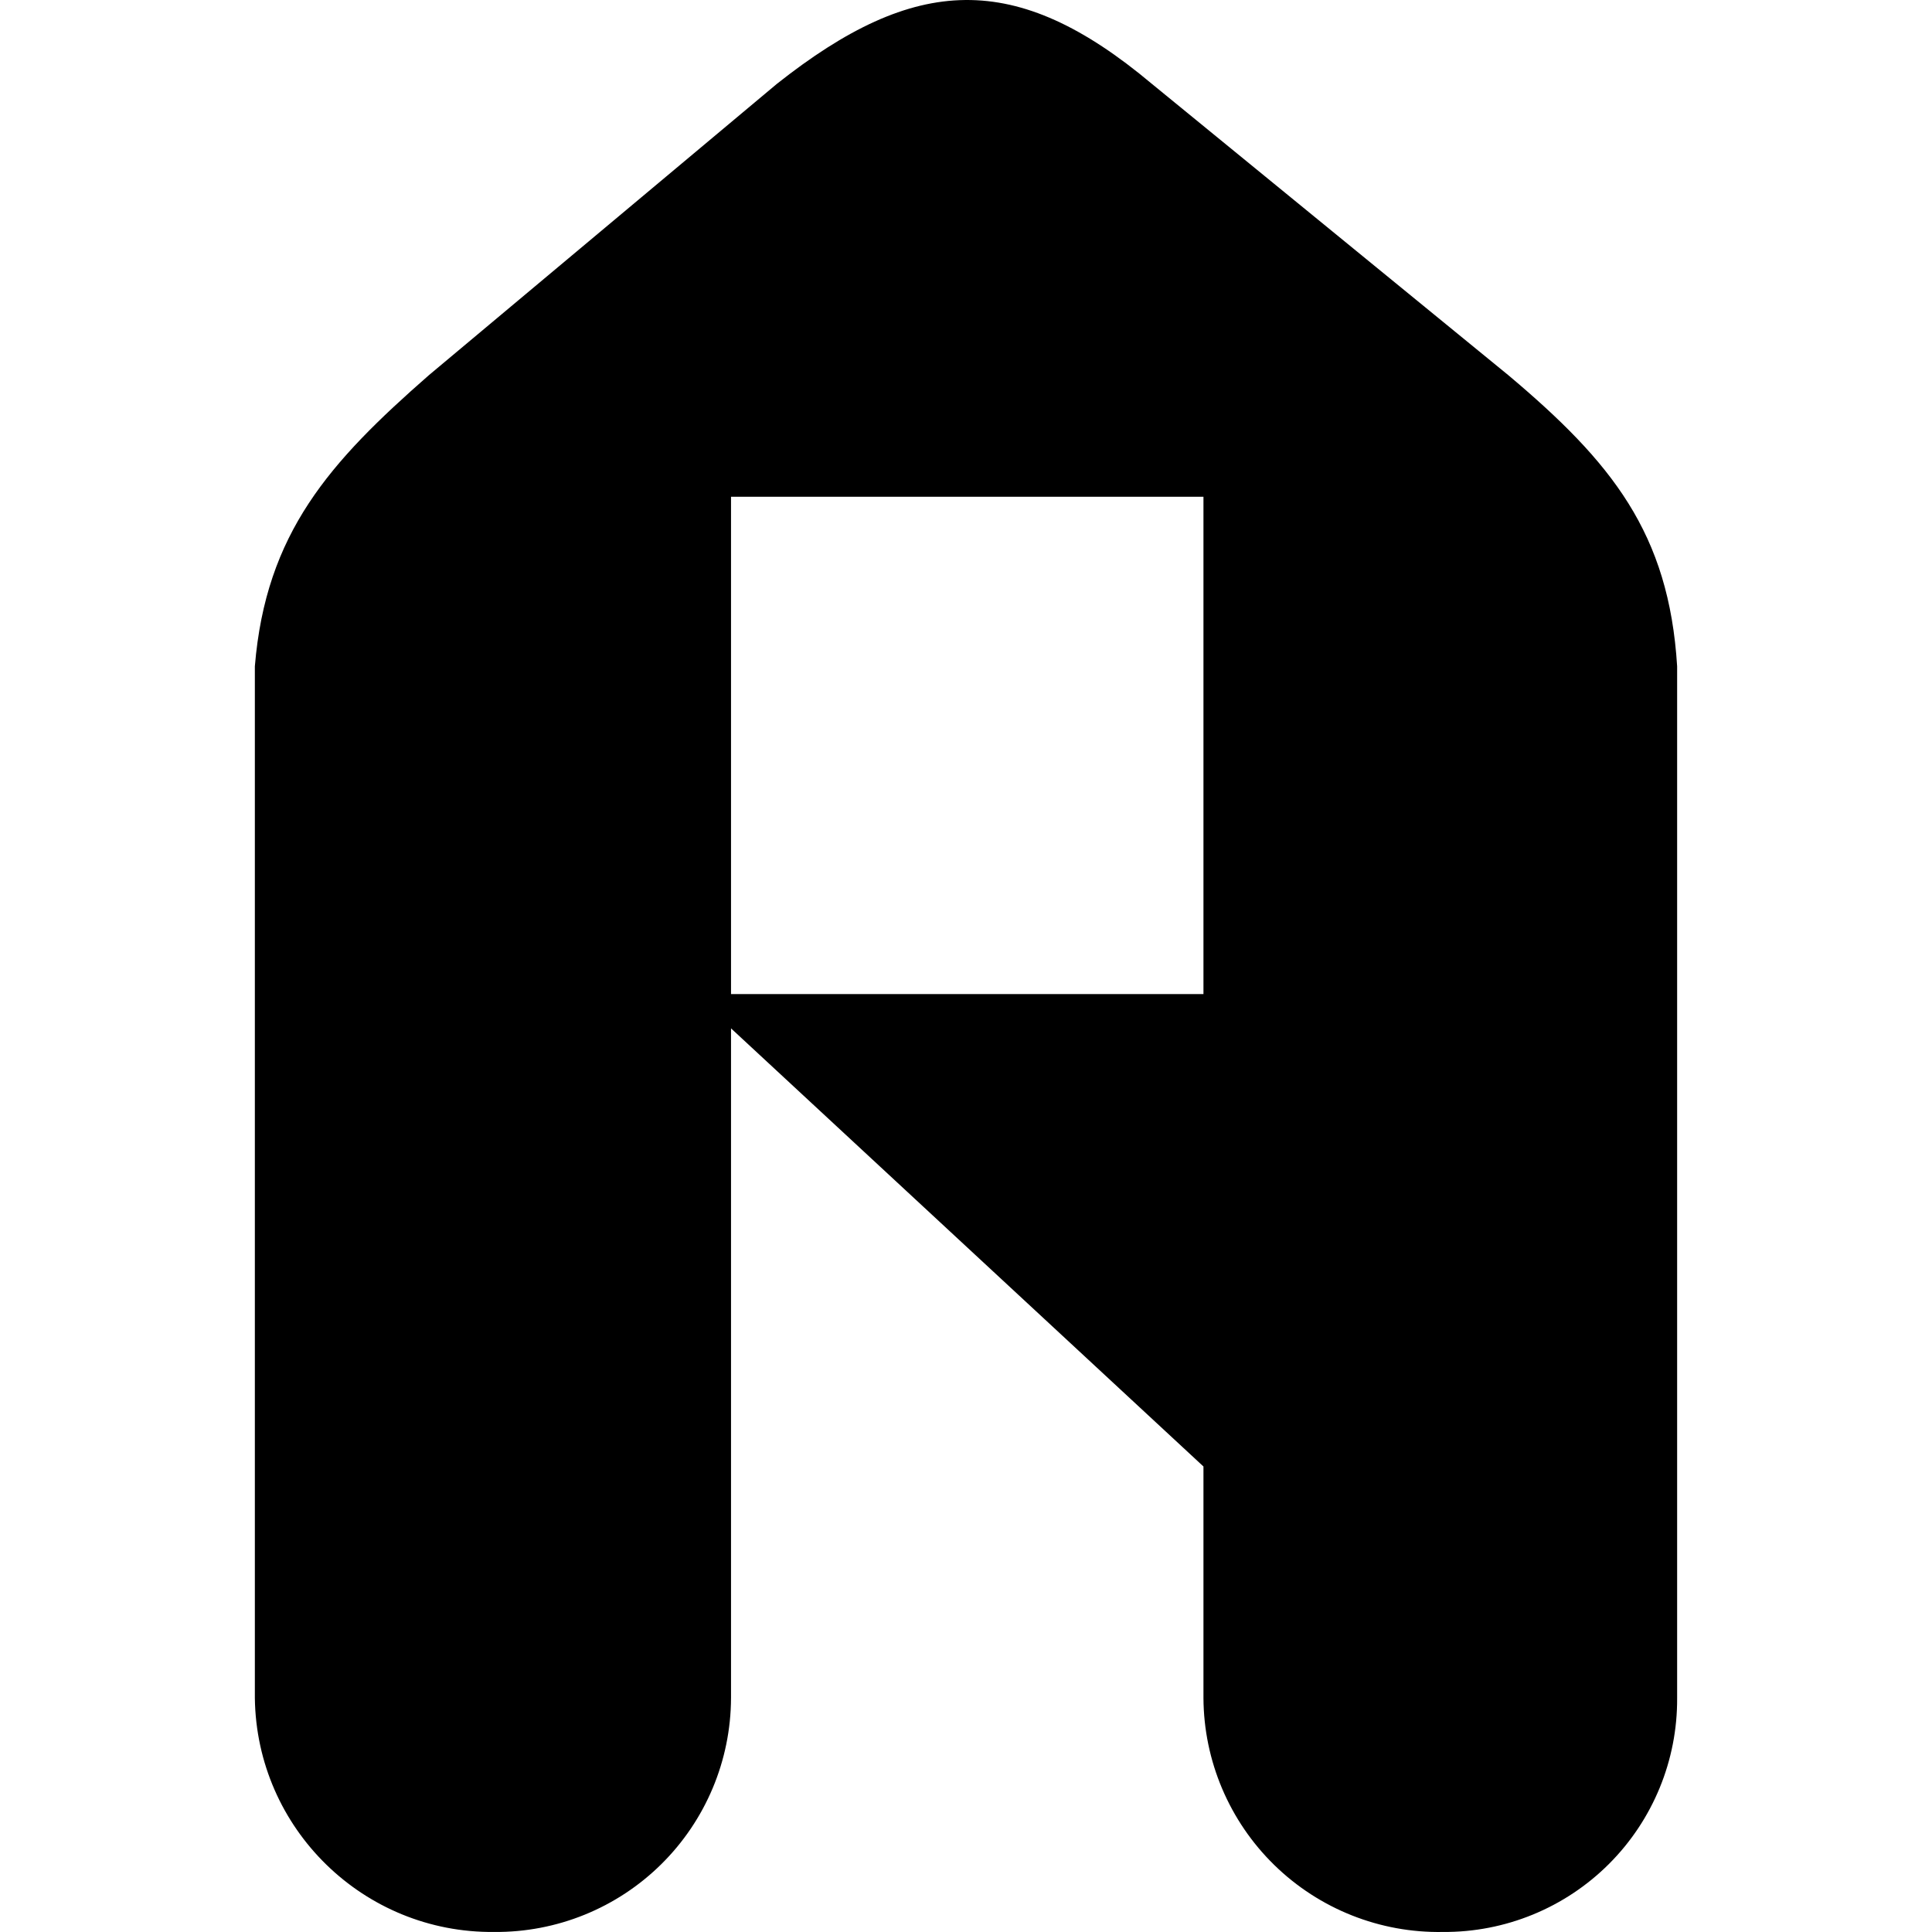
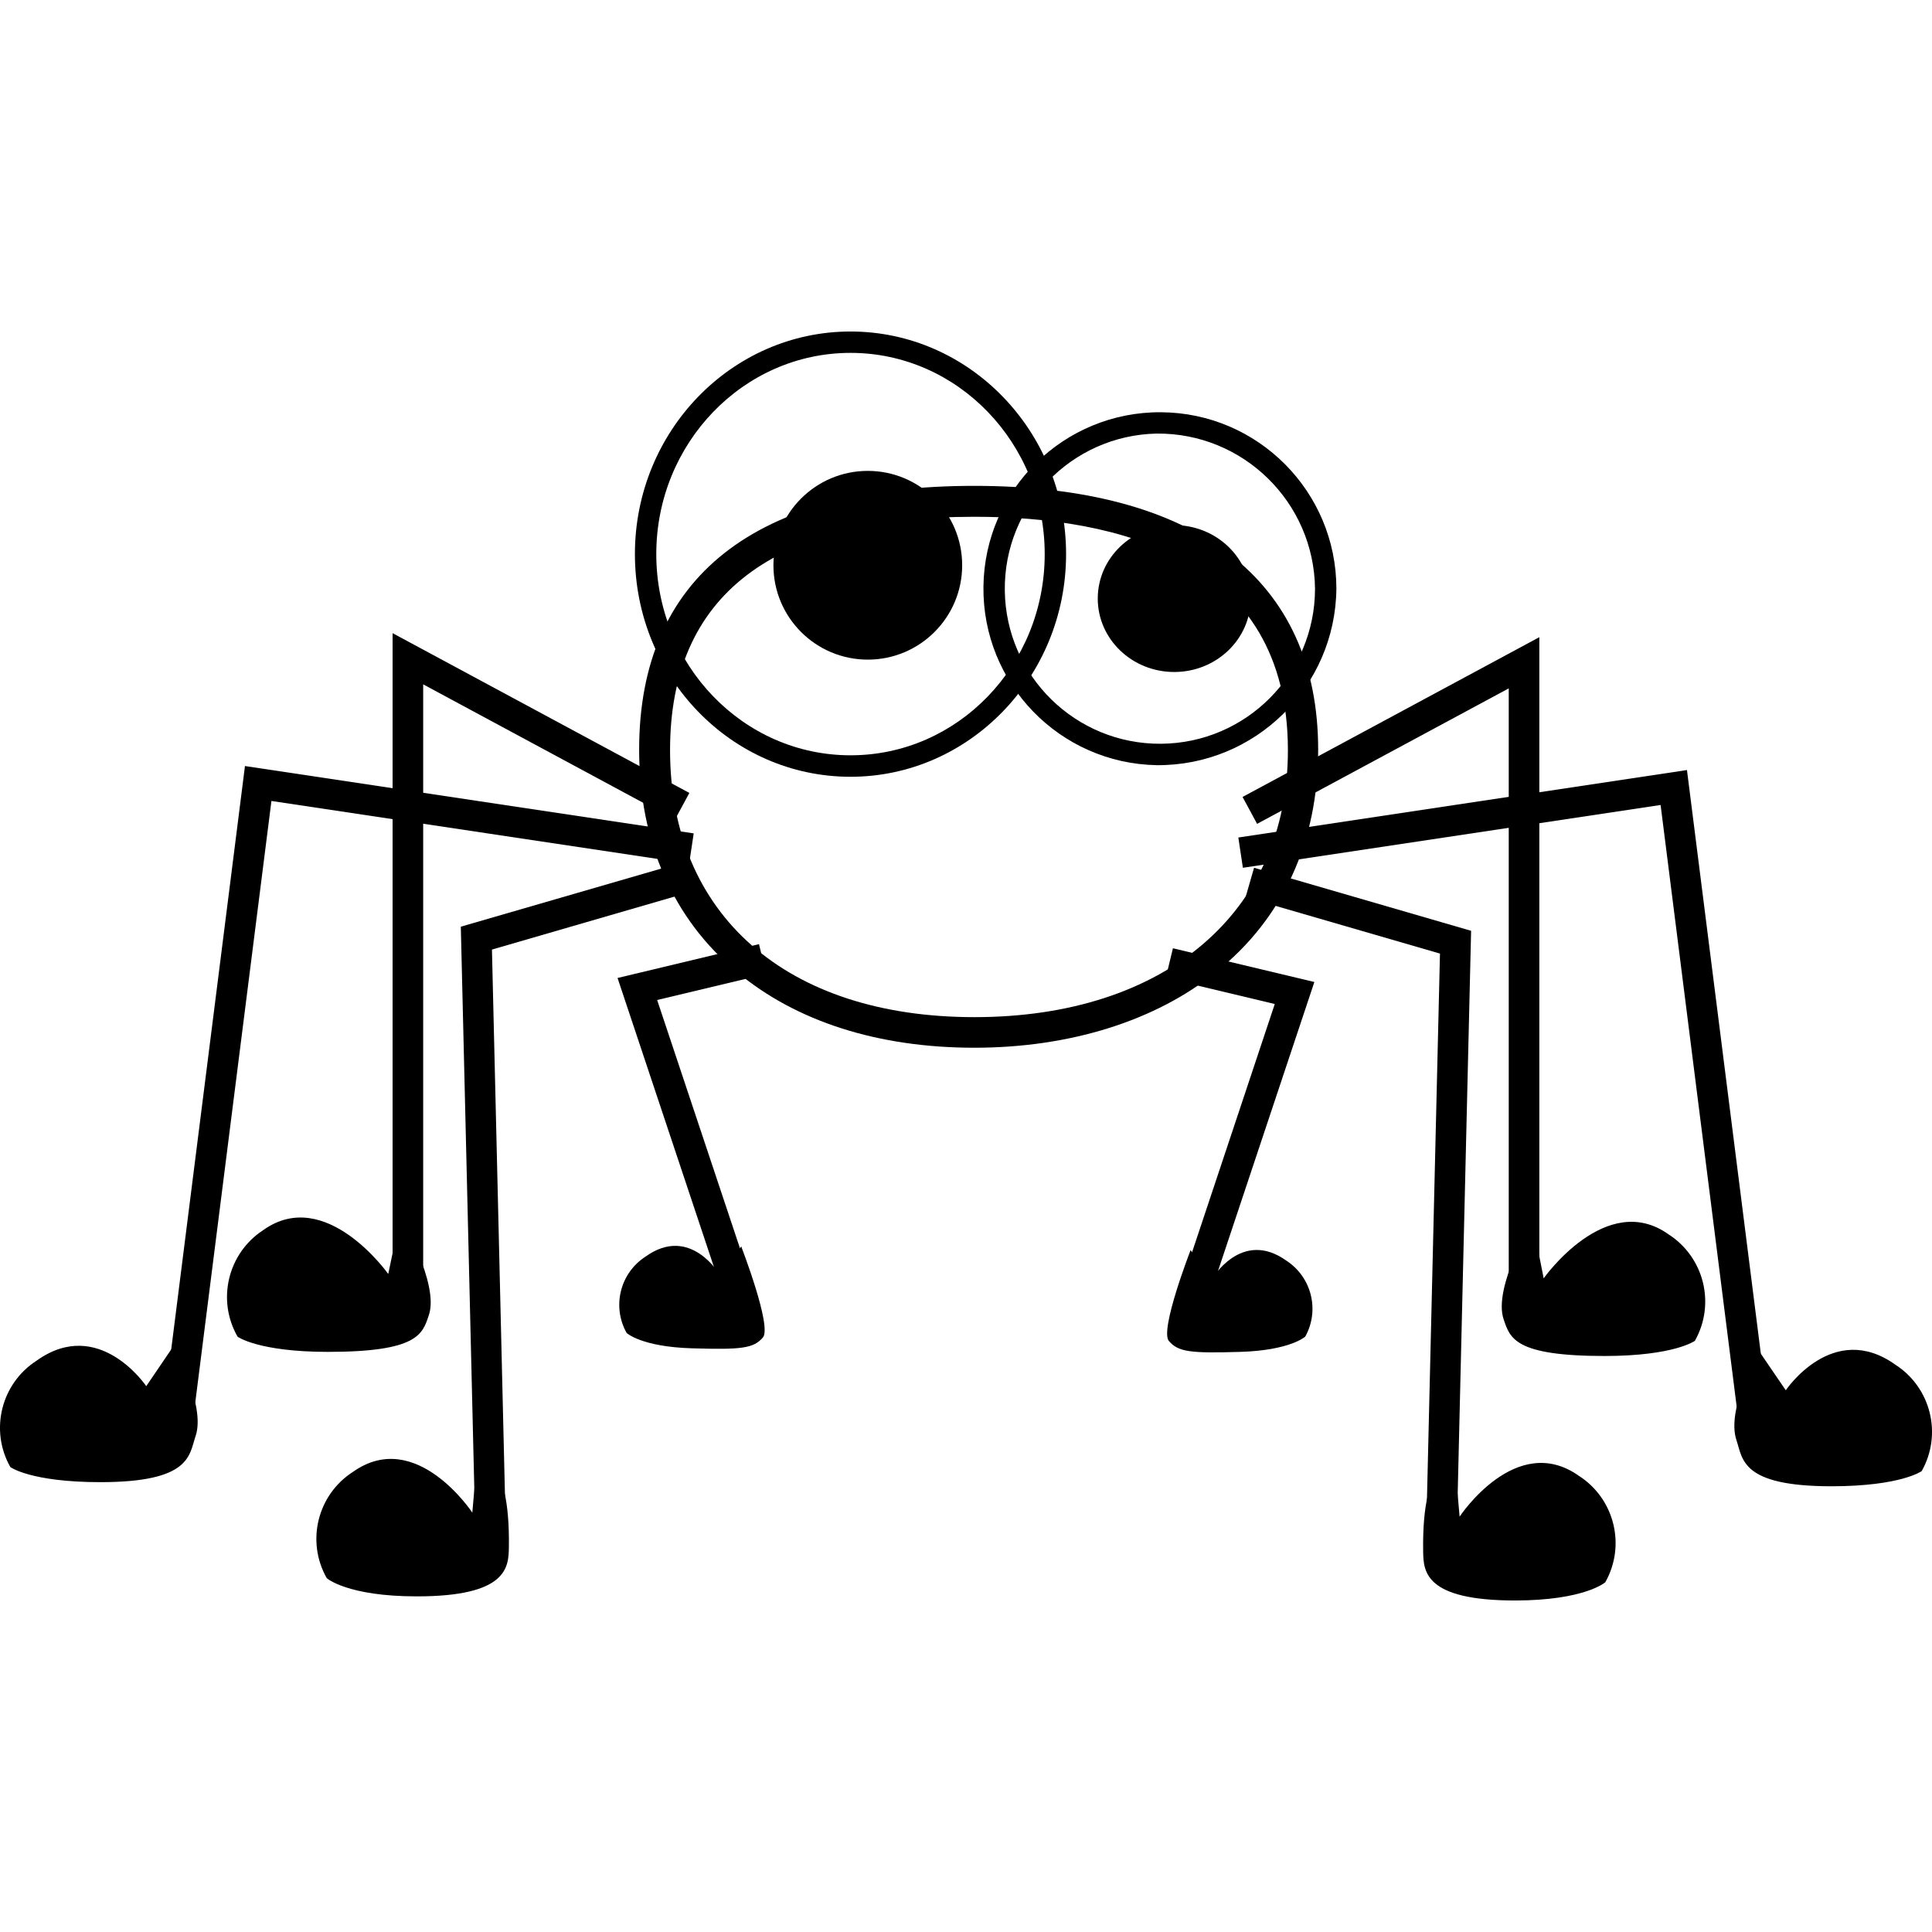
<svg xmlns="http://www.w3.org/2000/svg" viewBox="0 0 24 24" width="1em" height="1em" fill="currentColor" role="img" aria-label="API Platform" focusable="false">
-   <g transform="translate(2.0045 -0.0068) scale(0.308882)">
-     <path fill-rule="evenodd" clip-rule="evenodd" d="M39.83 3.39l14.34 11.72c4.16 3.5 6.46 6.35 6.79 11.71v41.49a9.35 9.35 0 01-9.42 9.41 9.46 9.46 0 01-9.63-9.41V59l-19-17.62v26.93a9.44 9.44 0 01-9.52 9.41 9.53 9.53 0 01-9.63-9.41V26.82c.44-5.36 3-8.21 7-11.71l14-11.72c5.55-4.39 9.6-4.59 15.07 0zM41.91 40V20h-19v20z" />
+   <g transform="translate(-3.6511 -3.5772) scale(0.134745)">
+     <path fill="currentColor" d="M66.11 146.91h-2.82V84.92l27.36 14.73-1.34 2.48-23.2-12.49v57.27z" />
+     <path fill="currentColor" d="M44.68 159.15l-2.79-.36 7.79-61.62 41.37 6.21-.42 2.79-38.51-5.78-7.44 58.76z" />
+     <path fill="currentColor" d="M70.92 167.8l-1.34-55.82 20.01-5.8.78 2.71-17.92 5.2 1.28 53.65-2.81.06z" />
+     <path fill="currentColor" d="M93.26 144.39l-9.23-27.68 13.04-3.12.66 2.75-10.05 2.4 8.26 24.76-2.68.89z" />
+     <path d="M93.47 144.09s-2.72-4.66-6.85-1.7a5.29 5.29 0 00-1.75 7.05s1.36 1.27 6 1.41 5.7 0 6.56-1-2-8.39-2-8.39zM40.58 154.34s-4.35-6.47-10.11-2.35a7.36 7.36 0 00-2.42 9.81s1.88 1.39 8.3 1.39c8.34 0 8.18-2.49 8.77-4.22 1-2.9-2.08-8.25-2.08-8.25zM62.89 144s-5.76-8.16-11.52-4.05a7.36 7.36 0 00-2.37 9.83s1.88 1.39 8.3 1.4c8.35 0 8.75-1.65 9.33-3.38 1-2.9-2.64-9.09-2.64-9.09zM70.64 166s-5.19-7.88-11-3.76a7.34 7.34 0 00-2.42 9.8s1.88 1.68 8.3 1.68c8.34 0 8.46-2.68 8.49-4.5.14-8.92-2.93-8.25-2.93-8.25zM166.19 147.28h2.82V85.29l-27.36 14.73 1.34 2.48 23.2-12.49v57.27z" fill="currentColor" />
+     <path fill="currentColor" d="M187.62 159.52l2.8-.35-7.8-61.63-41.36 6.22.42 2.79 38.51-5.79 7.43 58.76z" />
+     <path fill="currentColor" d="M161.39 168.18l1.33-55.82-20.01-5.81-.78 2.71 17.92 5.2-1.28 53.65 2.82.07z" />
+     <path fill="currentColor" d="M139.04 144.76l9.23-27.68-13.04-3.11-.66 2.74 10.05 2.4-8.25 24.76 2.67.89z" />
+     <path d="M138.83 144.46s2.72-4.65 6.86-1.69a5.29 5.29 0 011.74 7s-1.36 1.27-6 1.41-5.7 0-6.57-1 2-8.38 2-8.38zM191.73 154.72s4.34-6.48 10.1-2.36a7.36 7.36 0 012.43 9.81s-1.89 1.39-8.3 1.4c-8.35 0-8.19-2.5-8.77-4.23-1-2.9 2.07-8.24 2.07-8.24zM169.41 144.4s5.76-8.17 11.52-4.05a7.36 7.36 0 012.42 9.81s-1.88 1.39-8.3 1.4c-8.34 0-8.74-1.65-9.33-3.38-1-2.9 2.64-9.1 2.64-9.1zM161.66 166.37s5.19-7.88 11-3.76a7.36 7.36 0 012.43 9.81s-1.89 1.67-8.3 1.68c-8.35 0-8.46-2.68-8.49-4.51-.14-8.92 2.92-8.24 2.92-8.24z" fill="currentColor" />
+     <path d="M147.61 95.71c0 17-13.58 26-30.32 26s-29.46-9-29.46-26 12.72-22.93 29.46-22.93 30.32 5.91 30.32 22.93z" fill="none" />
+     <path d="M116.93 123.14c-8.86 0-16.43-2.41-21.91-7-5.87-4.86-9-12-9-20.47 0-15.92 10.68-24.33 30.88-24.33 20.45 0 31.72 8.64 31.72 24.33 0 8.49-3.26 15.58-9.41 20.49-5.58 4.51-13.5 6.98-22.28 6.98zm0-48.95c-18.62 0-28.06 7.24-28.06 21.52 0 15.18 10.75 24.61 28.06 24.61 17.55 0 28.9-9.66 28.9-24.61 0-17.78-15.72-21.52-28.9-21.52z" fill="currentColor" />
+     <ellipse cx="105.88" cy="77.63" rx="18.89" ry="19.54" fill="none" />
+     <path d="M105.51 98.16c-11 0-19.88-9.21-19.88-20.53s8.92-20.52 19.88-20.52 19.87 9.21 19.87 20.52-8.91 20.53-19.87 20.53zm0-39.08c-9.88 0-17.91 8.33-17.91 18.55s8 18.55 17.91 18.55 17.9-8.32 17.9-18.55-8.03-18.55-17.9-18.55z" fill="currentColor" />
+     <ellipse cx="134.1" cy="80.82" rx="15.59" ry="15.28" fill="none" />
+     <path d="M133.73 97.09a16.27 16.27 0 1116.57-16.27 16.44 16.44 0 01-16.57 16.27zm0-30.57a14.3 14.3 0 1014.6 14.3 14.47 14.47 0 00-14.6-14.3z" fill="currentColor" />
+     <circle cx="107.1" cy="78.66" r="8.7" fill="currentColor" />
+     <circle cx="111.76" cy="77.34" r="2.4" fill="none" />
+     <ellipse cx="135.35" cy="81.73" rx="7.05" ry="6.77" fill="currentColor" />
+     <circle cx="133.99" cy="80.52" r="1.94" fill="none" />
  </g>
</svg>
